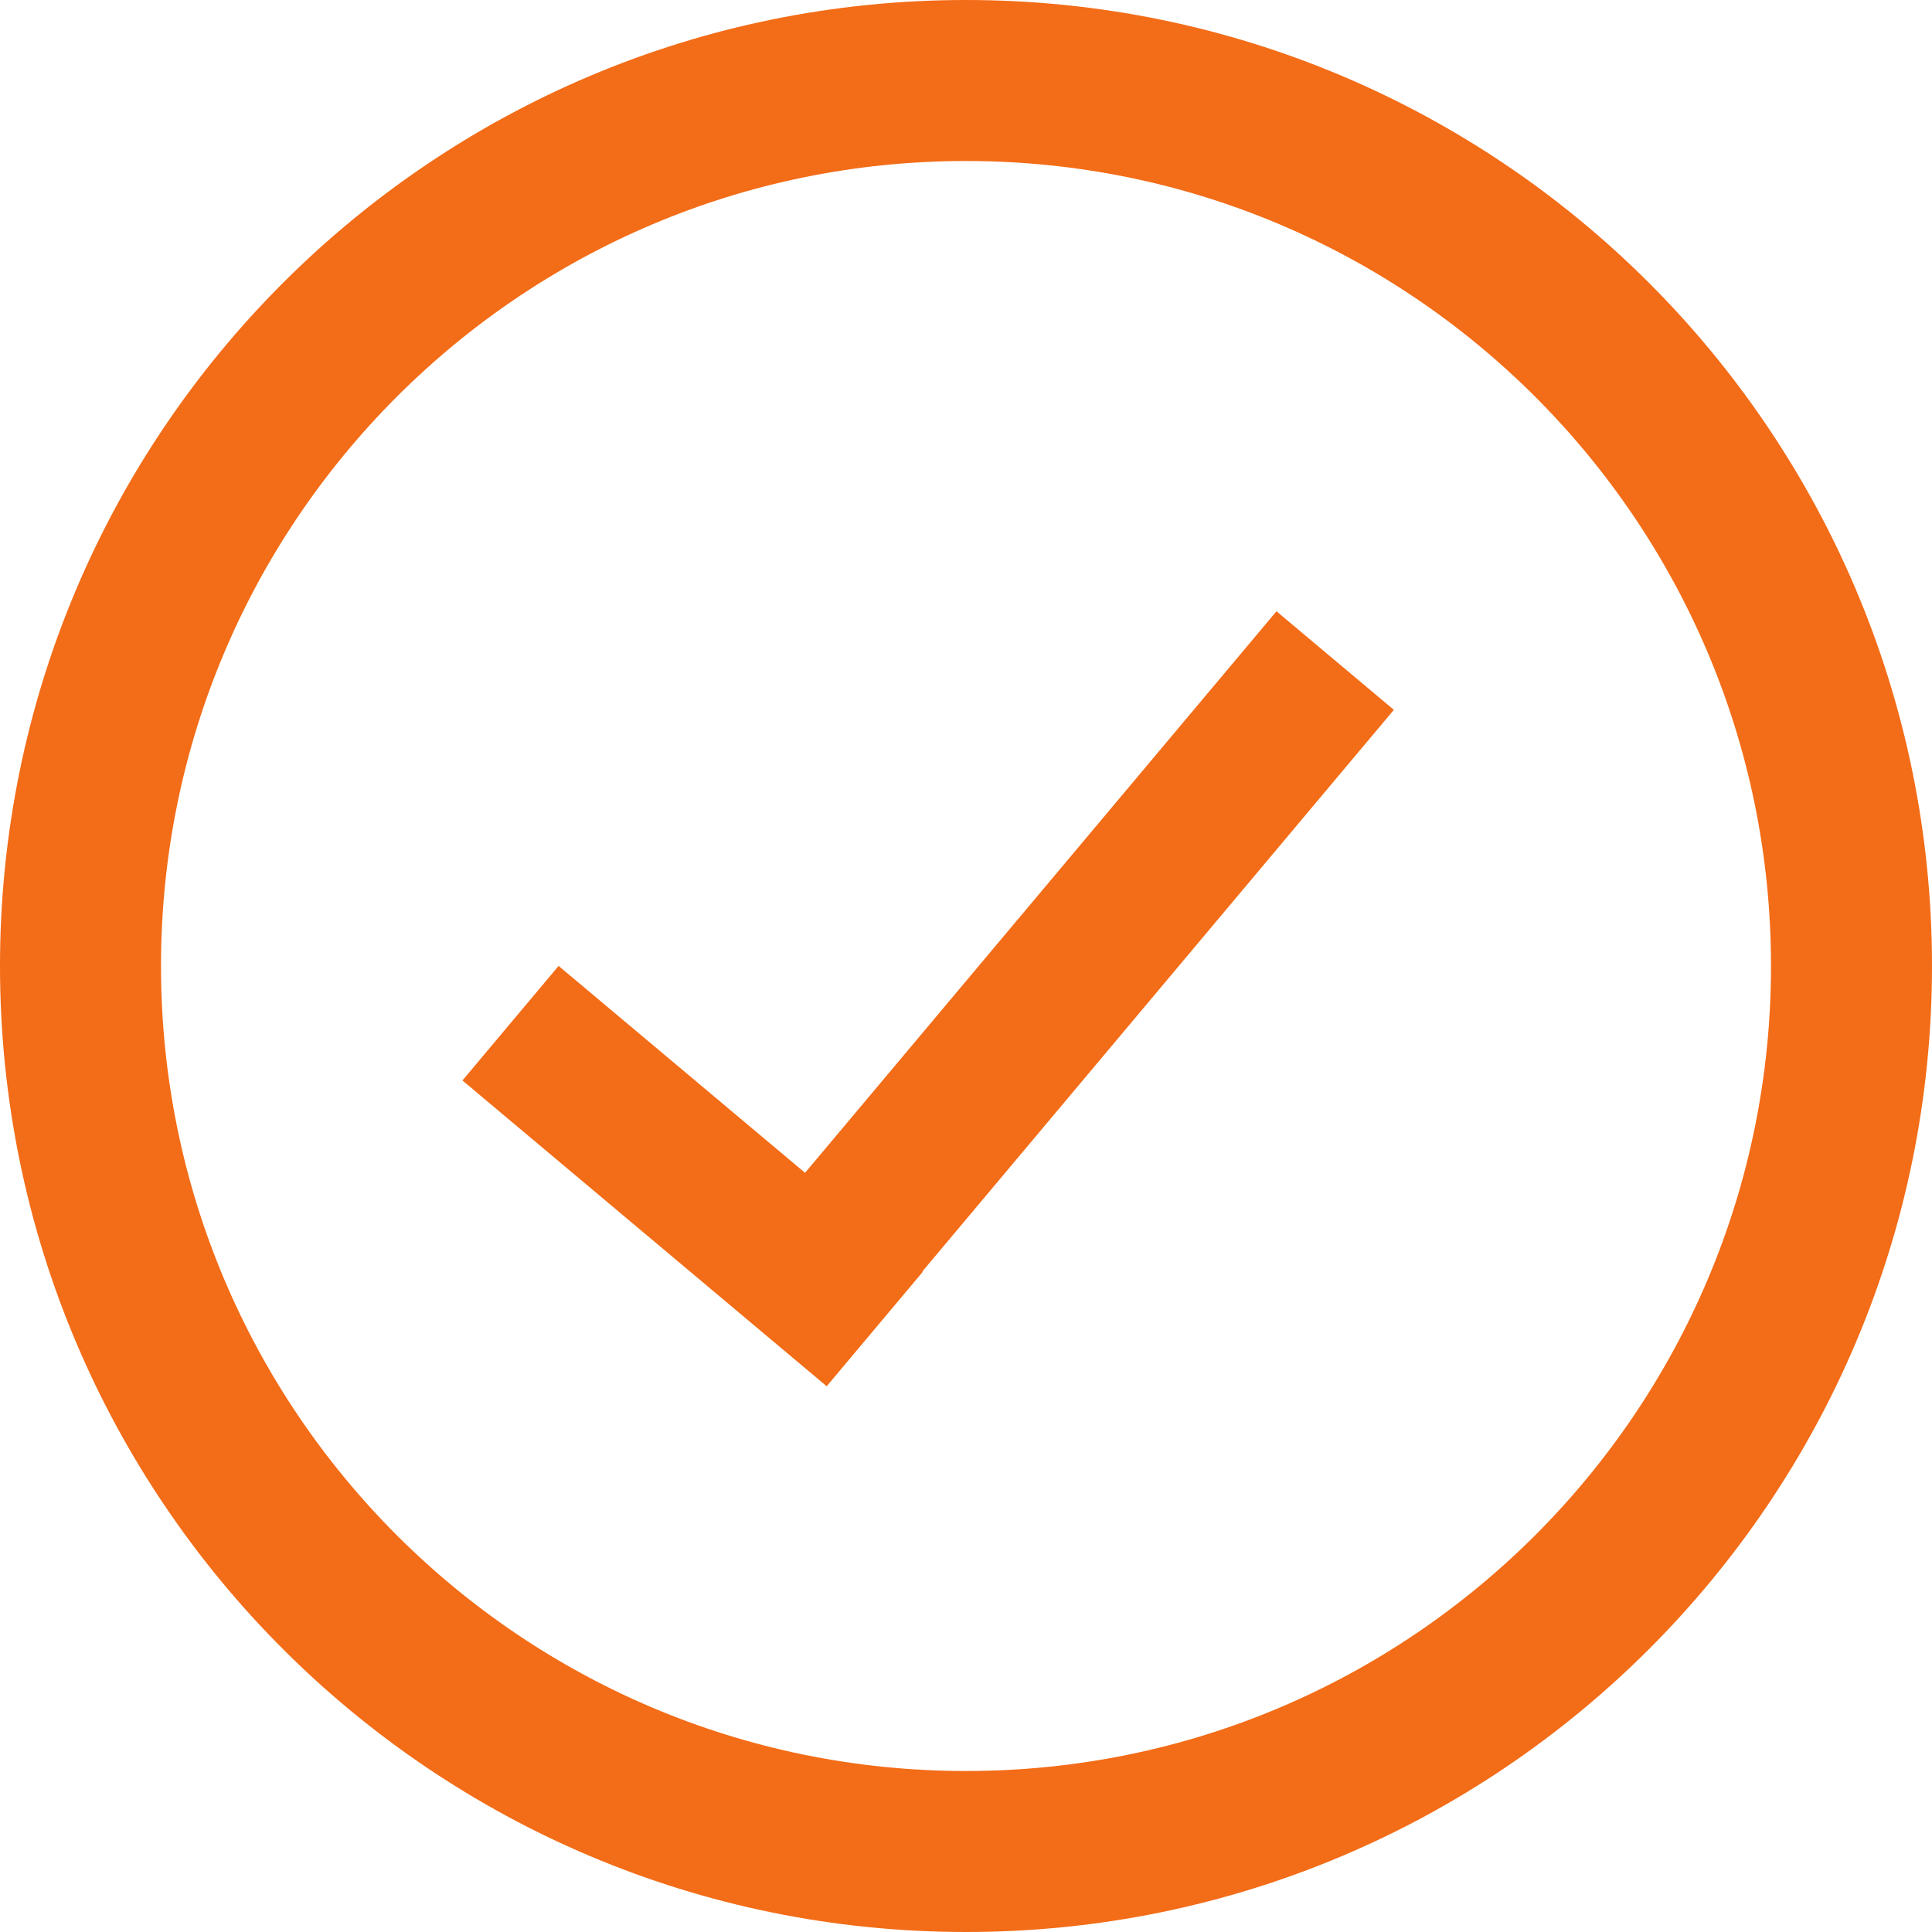
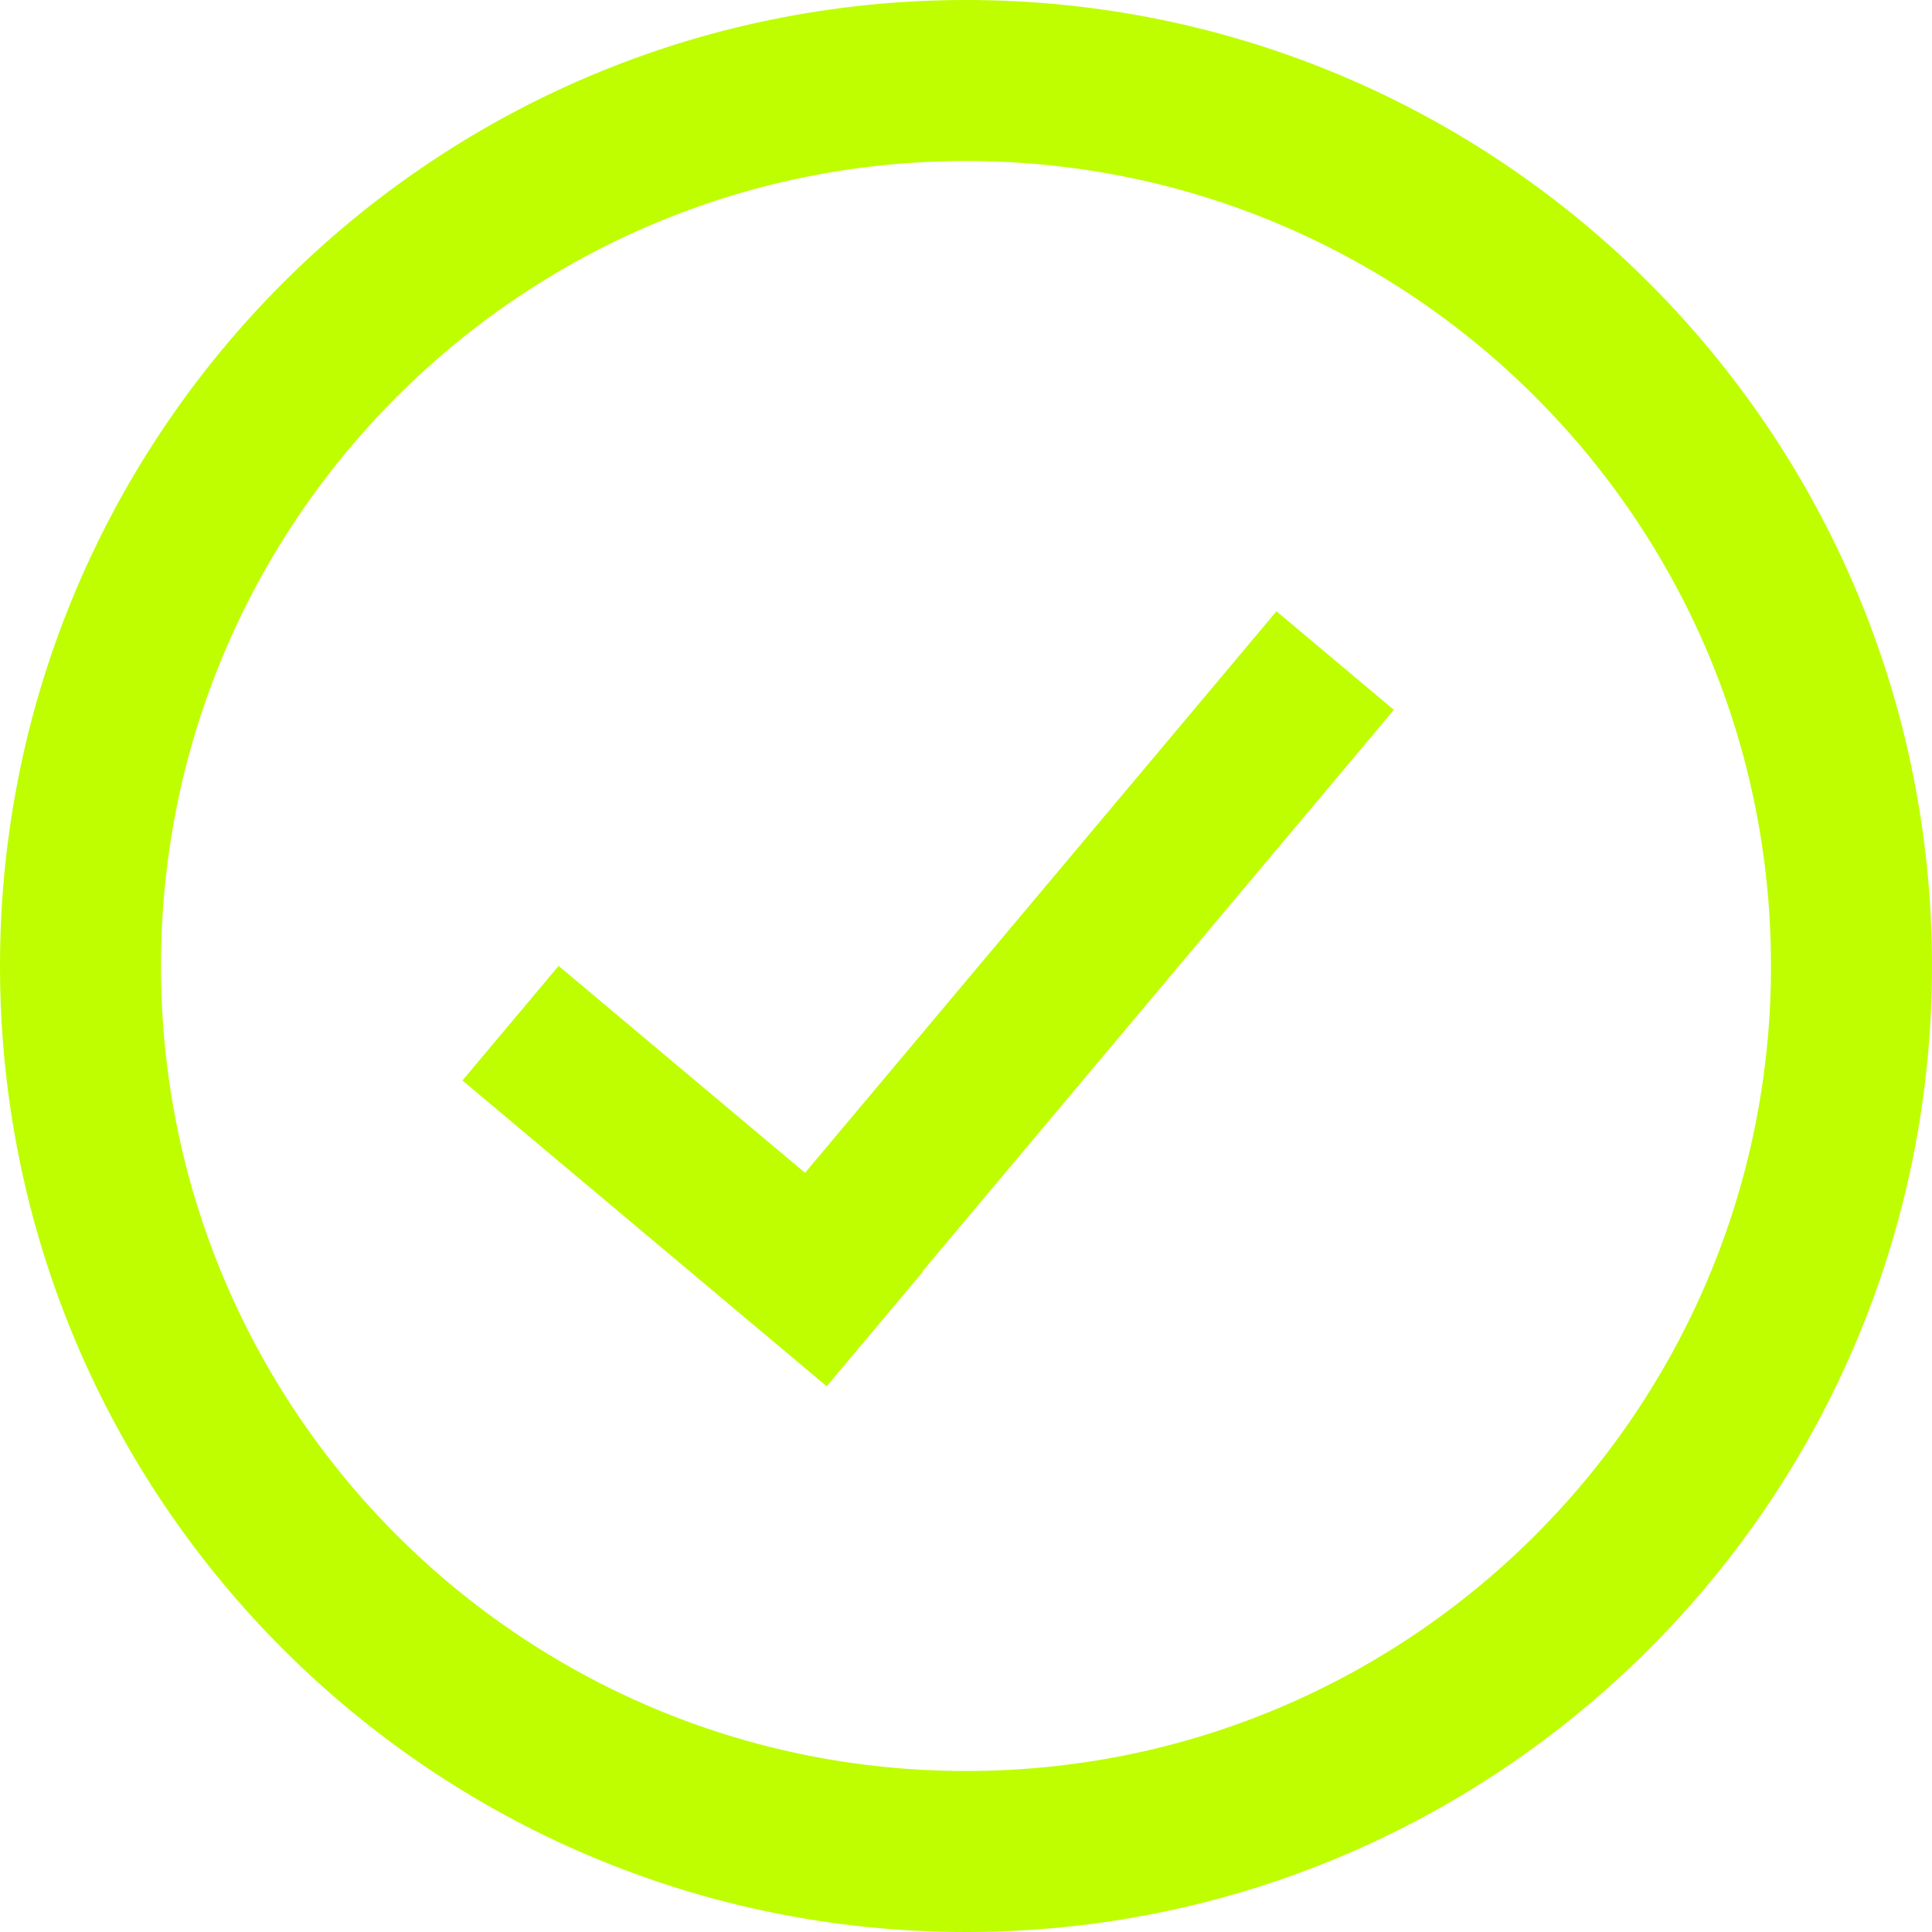
<svg xmlns="http://www.w3.org/2000/svg" width="12" height="12" viewBox="0 0 12 12" fill="none">
-   <circle cx="6" cy="6" r="5.5" stroke="#F36C17" />
-   <rect x="2.872" y="6.711" width="0.929" height="2.954" transform="rotate(-49.9852 2.87207 6.71069)" fill="#F36C17" />
-   <rect x="7.928" y="3.797" width="0.952" height="5.477" transform="rotate(40.0148 7.92847 3.79749)" fill="#F36C17" />
+   <circle cx="6" cy="6" r="5.5" stroke="#BEFE00" />
+   <rect x="2.872" y="6.711" width="0.929" height="2.954" transform="rotate(-49.9852 2.87207 6.71069)" fill="#BEFE00" />
+   <rect x="7.928" y="3.797" width="0.952" height="5.477" transform="rotate(40.0148 7.92847 3.79749)" fill="#BEFE00" />
</svg>
